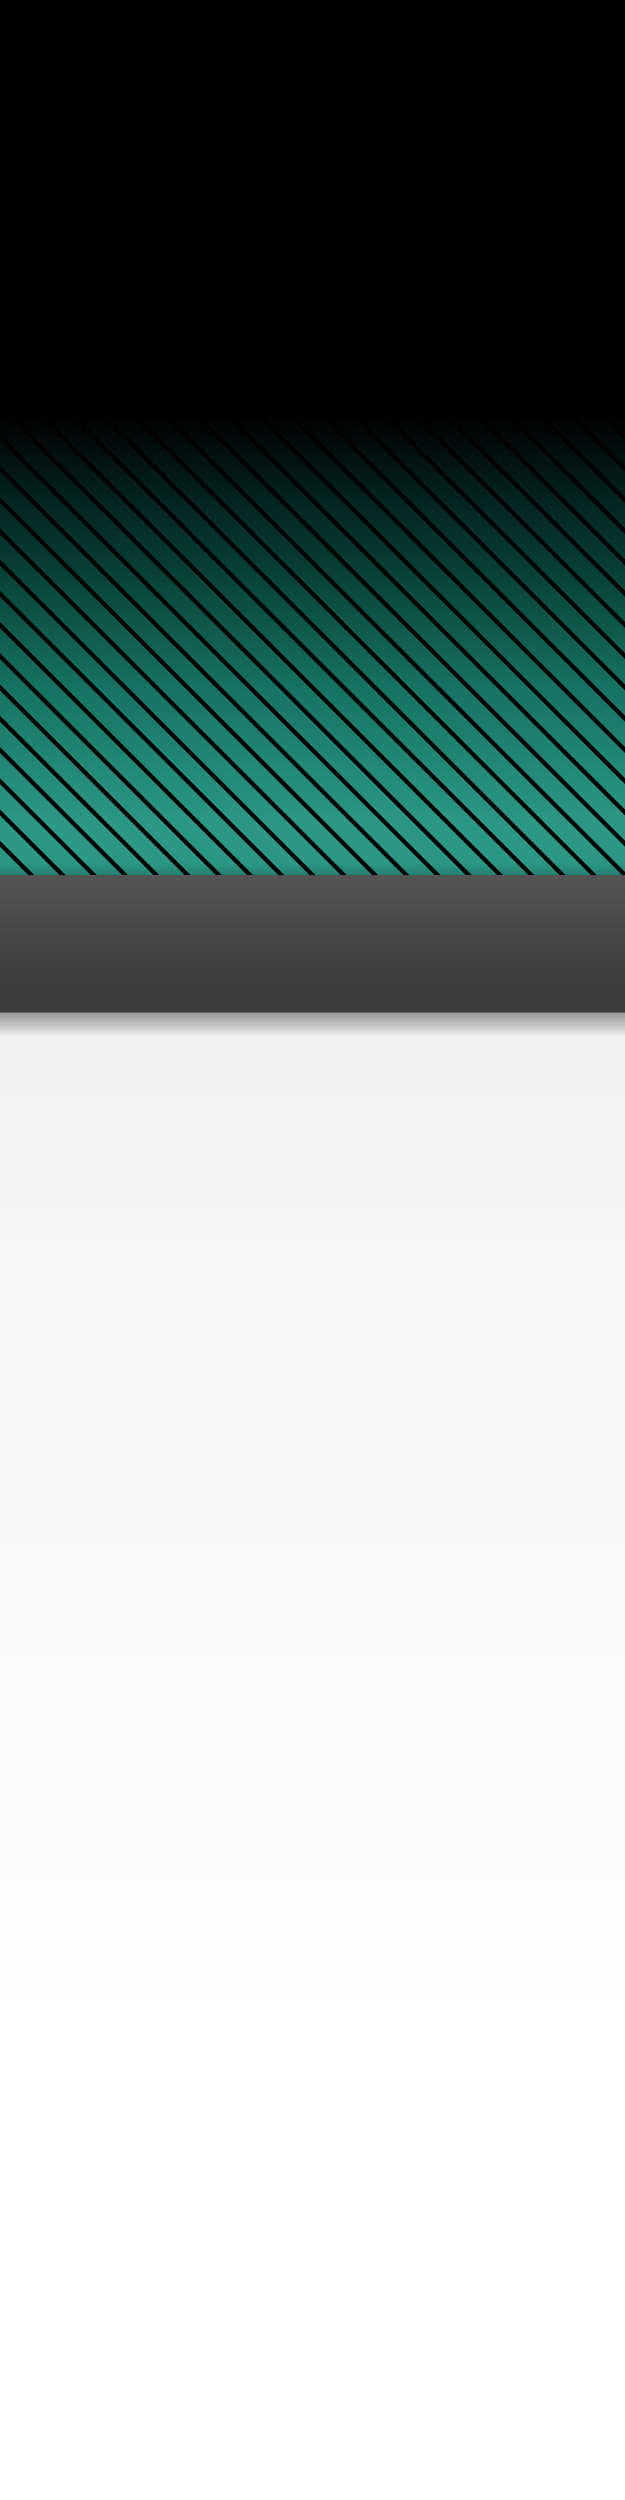
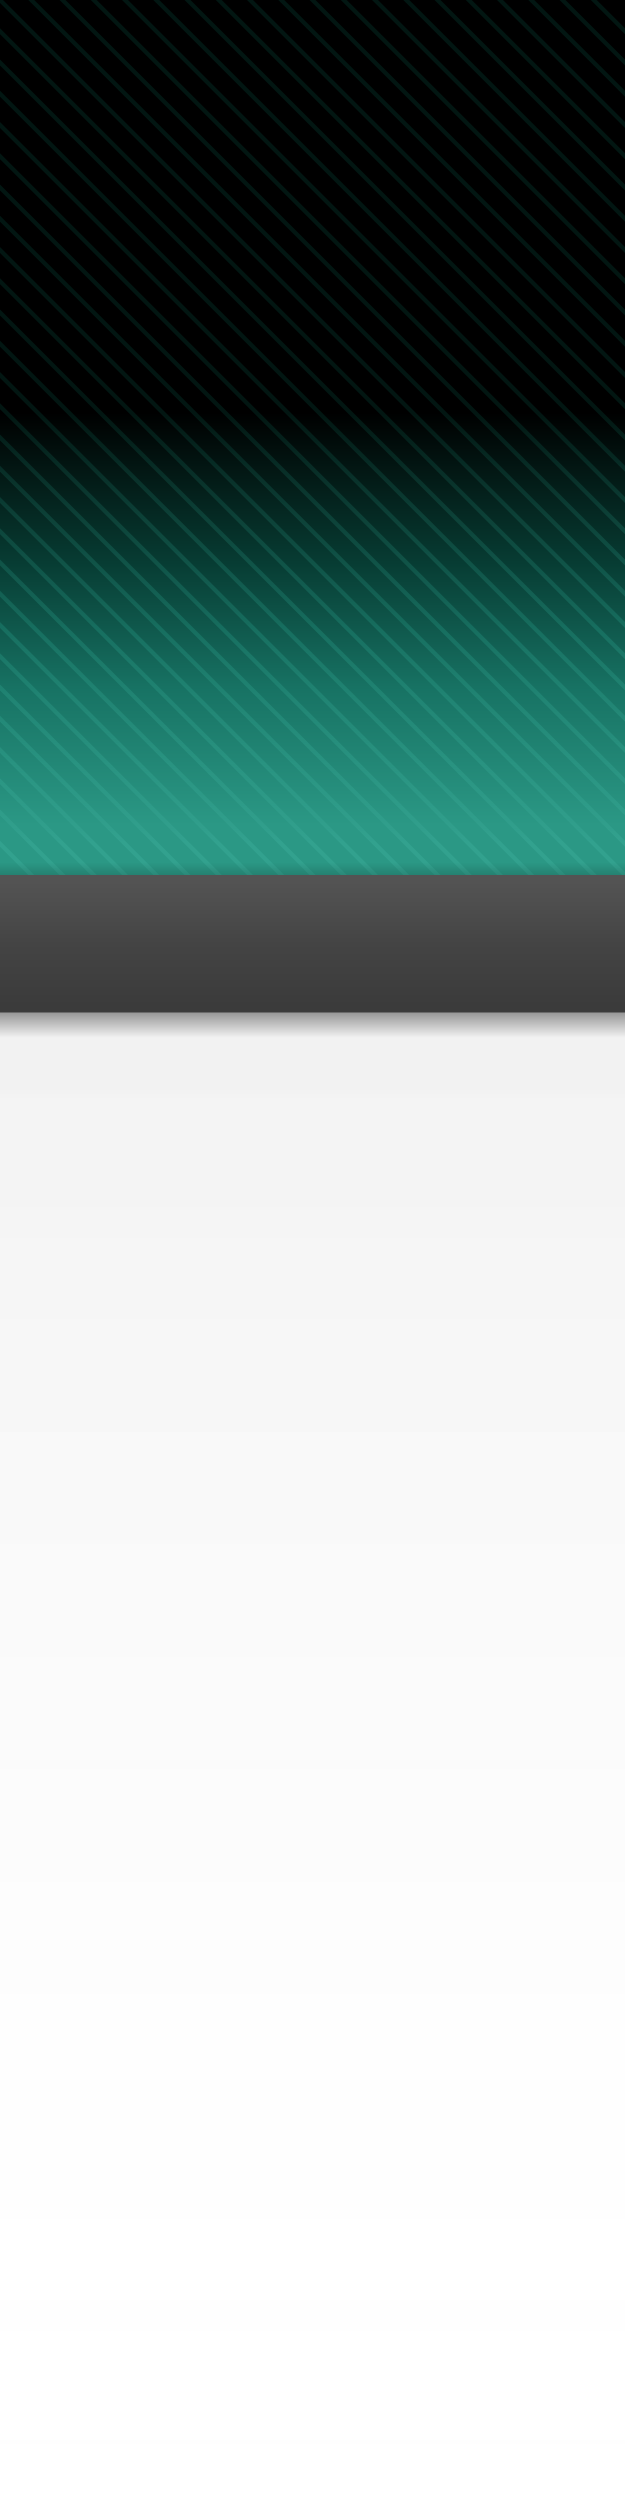
<svg xmlns="http://www.w3.org/2000/svg" version="1.1" viewBox="0 0 100 400">
  <defs>
    <linearGradient id="f" x1="50" x2="50" y1="138" y2="400" gradientUnits="userSpaceOnUse">
      <stop stop-opacity="0" offset="0" />
      <stop stop-opacity=".16" offset=".008" />
      <stop stop-opacity=".4" offset=".092" />
      <stop stop-opacity=".051" offset=".107" />
      <stop stop-color="#f9f9f9" stop-opacity="0" offset="1" />
    </linearGradient>
    <linearGradient id="g" x1="50" x2="50" y1="141" y2="161" gradientUnits="userSpaceOnUse">
      <stop stop-color="#535353" offset="0" />
      <stop stop-color="#4f4f4f" offset=".15" />
      <stop stop-color="#444" offset=".5" />
      <stop stop-color="#3e3e3e" offset=".818" />
      <stop stop-color="#3b3b3b" offset="1" />
    </linearGradient>
    <linearGradient id="h" x1="50" x2="50" y2="132" gradientUnits="userSpaceOnUse">
      <stop offset="0" />
      <stop offset=".5" />
      <stop stop-color="#073c33" offset=".682" />
      <stop stop-color="#177263" offset=".833" />
      <stop stop-color="#2b9885" offset="1" />
    </linearGradient>
    <linearGradient id="e" x1="50" x2="50" y1="135" y2="66" gradientUnits="userSpaceOnUse">
      <stop stop-color="#32a18e" offset="0" />
      <stop stop-color="#1d806f" stop-opacity=".529" offset=".5" />
      <stop stop-color="#021a15" stop-opacity=".836" offset="1" />
    </linearGradient>
  </defs>
  <rect width="100" height="141" fill="url(#h)" />
-   <path d="m0 0v0.473l100 100v-0.945l-99.527-99.527h-0.473zm4.527 0 95.473 95.473v-0.945l-94.527-94.527h-0.945zm5 0 90.473 90.473v-0.945l-89.527-89.527h-0.945zm5 0 85.473 85.473v-0.945l-84.527-84.527h-0.945zm5 0 80.473 80.473v-0.945l-79.527-79.527h-0.945zm5 0 75.473 75.473v-0.945l-74.527-74.527h-0.945zm5 0 70.473 70.473v-0.945l-69.527-69.527h-0.945zm5 0 65.473 65.473v-0.945l-64.527-64.527h-0.945zm5 0 60.473 60.473v-0.945l-59.527-59.527h-0.945zm5 0 55.473 55.473v-0.945l-54.527-54.527h-0.945zm5 0 50.473 50.473v-0.945l-49.527-49.527h-0.945zm5 0 45.473 45.473v-0.945l-44.527-44.527h-0.945zm5 0 40.473 40.473v-0.945l-39.527-39.527h-0.945zm5 0 35.473 35.473v-0.945l-34.527-34.527h-0.945zm5 0 30.473 30.473v-0.945l-29.527-29.527h-0.945zm5 0 25.473 25.473v-0.945l-24.527-24.527h-0.945zm5 0 20.473 20.473v-0.945l-19.527-19.527h-0.945zm5 0 15.473 15.473v-0.945l-14.527-14.527h-0.945zm5 0 10.473 10.473v-0.945l-9.527-9.527h-0.945zm5 0 5.473 5.473v-0.945l-4.527-4.527h-0.945zm-94.527 4.527v0.945l100 100v-0.945l-100-100zm0 5v0.945l100 100v-0.945l-100-100zm0 5v0.945l100 100v-0.945l-100-100zm0 5v0.945l100 100v-0.945l-100-100zm0 5v0.945l100 100v-0.945l-100-100zm0 5v0.945l100 100v-0.945l-100-100zm0 5v0.945l100 100v-0.945l-100-100zm0 5v0.945l100 100v-0.945l-100-100zm0 5v0.945l95.764 95.764 0.473-0.473-96.236-96.236zm0 5v0.945l90.764 90.764 0.473-0.473-91.236-91.236zm0 5v0.945l85.764 85.764 0.473-0.473-86.236-86.236zm0 5v0.945l80.764 80.764 0.473-0.473-81.236-81.236zm0 5v0.945l75.764 75.764 0.473-0.473-76.236-76.236zm0 5v0.945l70.764 70.764 0.473-0.473-71.236-71.236zm0 5v0.945l65.764 65.764 0.473-0.473-66.236-66.236zm0 5v0.945l60.764 60.764 0.473-0.473-61.236-61.236zm0 5v0.945l55.764 55.764 0.473-0.473-56.236-56.236zm0 5v0.945l50.764 50.764 0.473-0.473-51.236-51.236zm0 5v0.945l45.764 45.764 0.473-0.473-46.236-46.236zm0 5v0.945l40.764 40.764 0.473-0.473-41.236-41.236zm0 5v0.945l35.764 35.764 0.473-0.473-36.236-36.236zm0 5v0.945l30.764 30.764 0.473-0.473-31.236-31.236zm0 5v0.945l25.764 25.764 0.473-0.473-26.236-26.236zm0 5v0.945l20.764 20.764 0.473-0.473-21.236-21.236zm0 5v0.945l15.764 15.764 0.473-0.473-16.236-16.236zm0 5v0.945l10.764 10.764 0.473-0.473-11.236-11.236zm0 5v0.945l5.764 5.764 0.473-0.473-6.236-6.236z" />
+   <path d="m0 0v0.473l100 100v-0.945l-99.527-99.527h-0.473zm4.527 0 95.473 95.473v-0.945l-94.527-94.527h-0.945zm5 0 90.473 90.473v-0.945l-89.527-89.527h-0.945zm5 0 85.473 85.473v-0.945l-84.527-84.527h-0.945zm5 0 80.473 80.473v-0.945l-79.527-79.527h-0.945zm5 0 75.473 75.473v-0.945l-74.527-74.527h-0.945zm5 0 70.473 70.473v-0.945l-69.527-69.527h-0.945zm5 0 65.473 65.473v-0.945l-64.527-64.527h-0.945zm5 0 60.473 60.473v-0.945l-59.527-59.527h-0.945zm5 0 55.473 55.473v-0.945l-54.527-54.527h-0.945zm5 0 50.473 50.473v-0.945l-49.527-49.527h-0.945zm5 0 45.473 45.473v-0.945l-44.527-44.527h-0.945zm5 0 40.473 40.473v-0.945l-39.527-39.527h-0.945zm5 0 35.473 35.473v-0.945l-34.527-34.527h-0.945zm5 0 30.473 30.473v-0.945l-29.527-29.527h-0.945zm5 0 25.473 25.473v-0.945l-24.527-24.527h-0.945zm5 0 20.473 20.473v-0.945l-19.527-19.527h-0.945zm5 0 15.473 15.473v-0.945l-14.527-14.527h-0.945zm5 0 10.473 10.473v-0.945l-9.527-9.527h-0.945zm5 0 5.473 5.473v-0.945l-4.527-4.527h-0.945zm-94.527 4.527v0.945l100 100v-0.945l-100-100zm0 5v0.945l100 100v-0.945l-100-100zm0 5v0.945l100 100v-0.945l-100-100zm0 5v0.945l100 100v-0.945l-100-100zm0 5v0.945l100 100v-0.945l-100-100zm0 5v0.945l100 100v-0.945l-100-100zm0 5v0.945l100 100v-0.945l-100-100zm0 5v0.945l100 100v-0.945l-100-100zm0 5v0.945l95.764 95.764 0.473-0.473-96.236-96.236zm0 5v0.945l90.764 90.764 0.473-0.473-91.236-91.236zm0 5v0.945l85.764 85.764 0.473-0.473-86.236-86.236zm0 5v0.945l80.764 80.764 0.473-0.473-81.236-81.236zm0 5v0.945l75.764 75.764 0.473-0.473-76.236-76.236zm0 5v0.945l70.764 70.764 0.473-0.473-71.236-71.236zm0 5v0.945l65.764 65.764 0.473-0.473-66.236-66.236zm0 5v0.945l60.764 60.764 0.473-0.473-61.236-61.236zm0 5v0.945l55.764 55.764 0.473-0.473-56.236-56.236zm0 5v0.945l50.764 50.764 0.473-0.473-51.236-51.236zm0 5v0.945l45.764 45.764 0.473-0.473-46.236-46.236zm0 5v0.945l40.764 40.764 0.473-0.473-41.236-41.236zm0 5v0.945l35.764 35.764 0.473-0.473-36.236-36.236zm0 5v0.945l30.764 30.764 0.473-0.473-31.236-31.236zm0 5v0.945l25.764 25.764 0.473-0.473-26.236-26.236zm0 5v0.945l20.764 20.764 0.473-0.473-21.236-21.236zm0 5v0.945l15.764 15.764 0.473-0.473-16.236-16.236zm0 5v0.945l10.764 10.764 0.473-0.473-11.236-11.236zm0 5v0.945l5.764 5.764 0.473-0.473-6.236-6.236z" fill="url(#e)" />
  <path d="m0 137v262h100v-262z" fill="url(#f)" />
  <rect y="140" width="100" height="22" fill="url(#g)" />
</svg>
